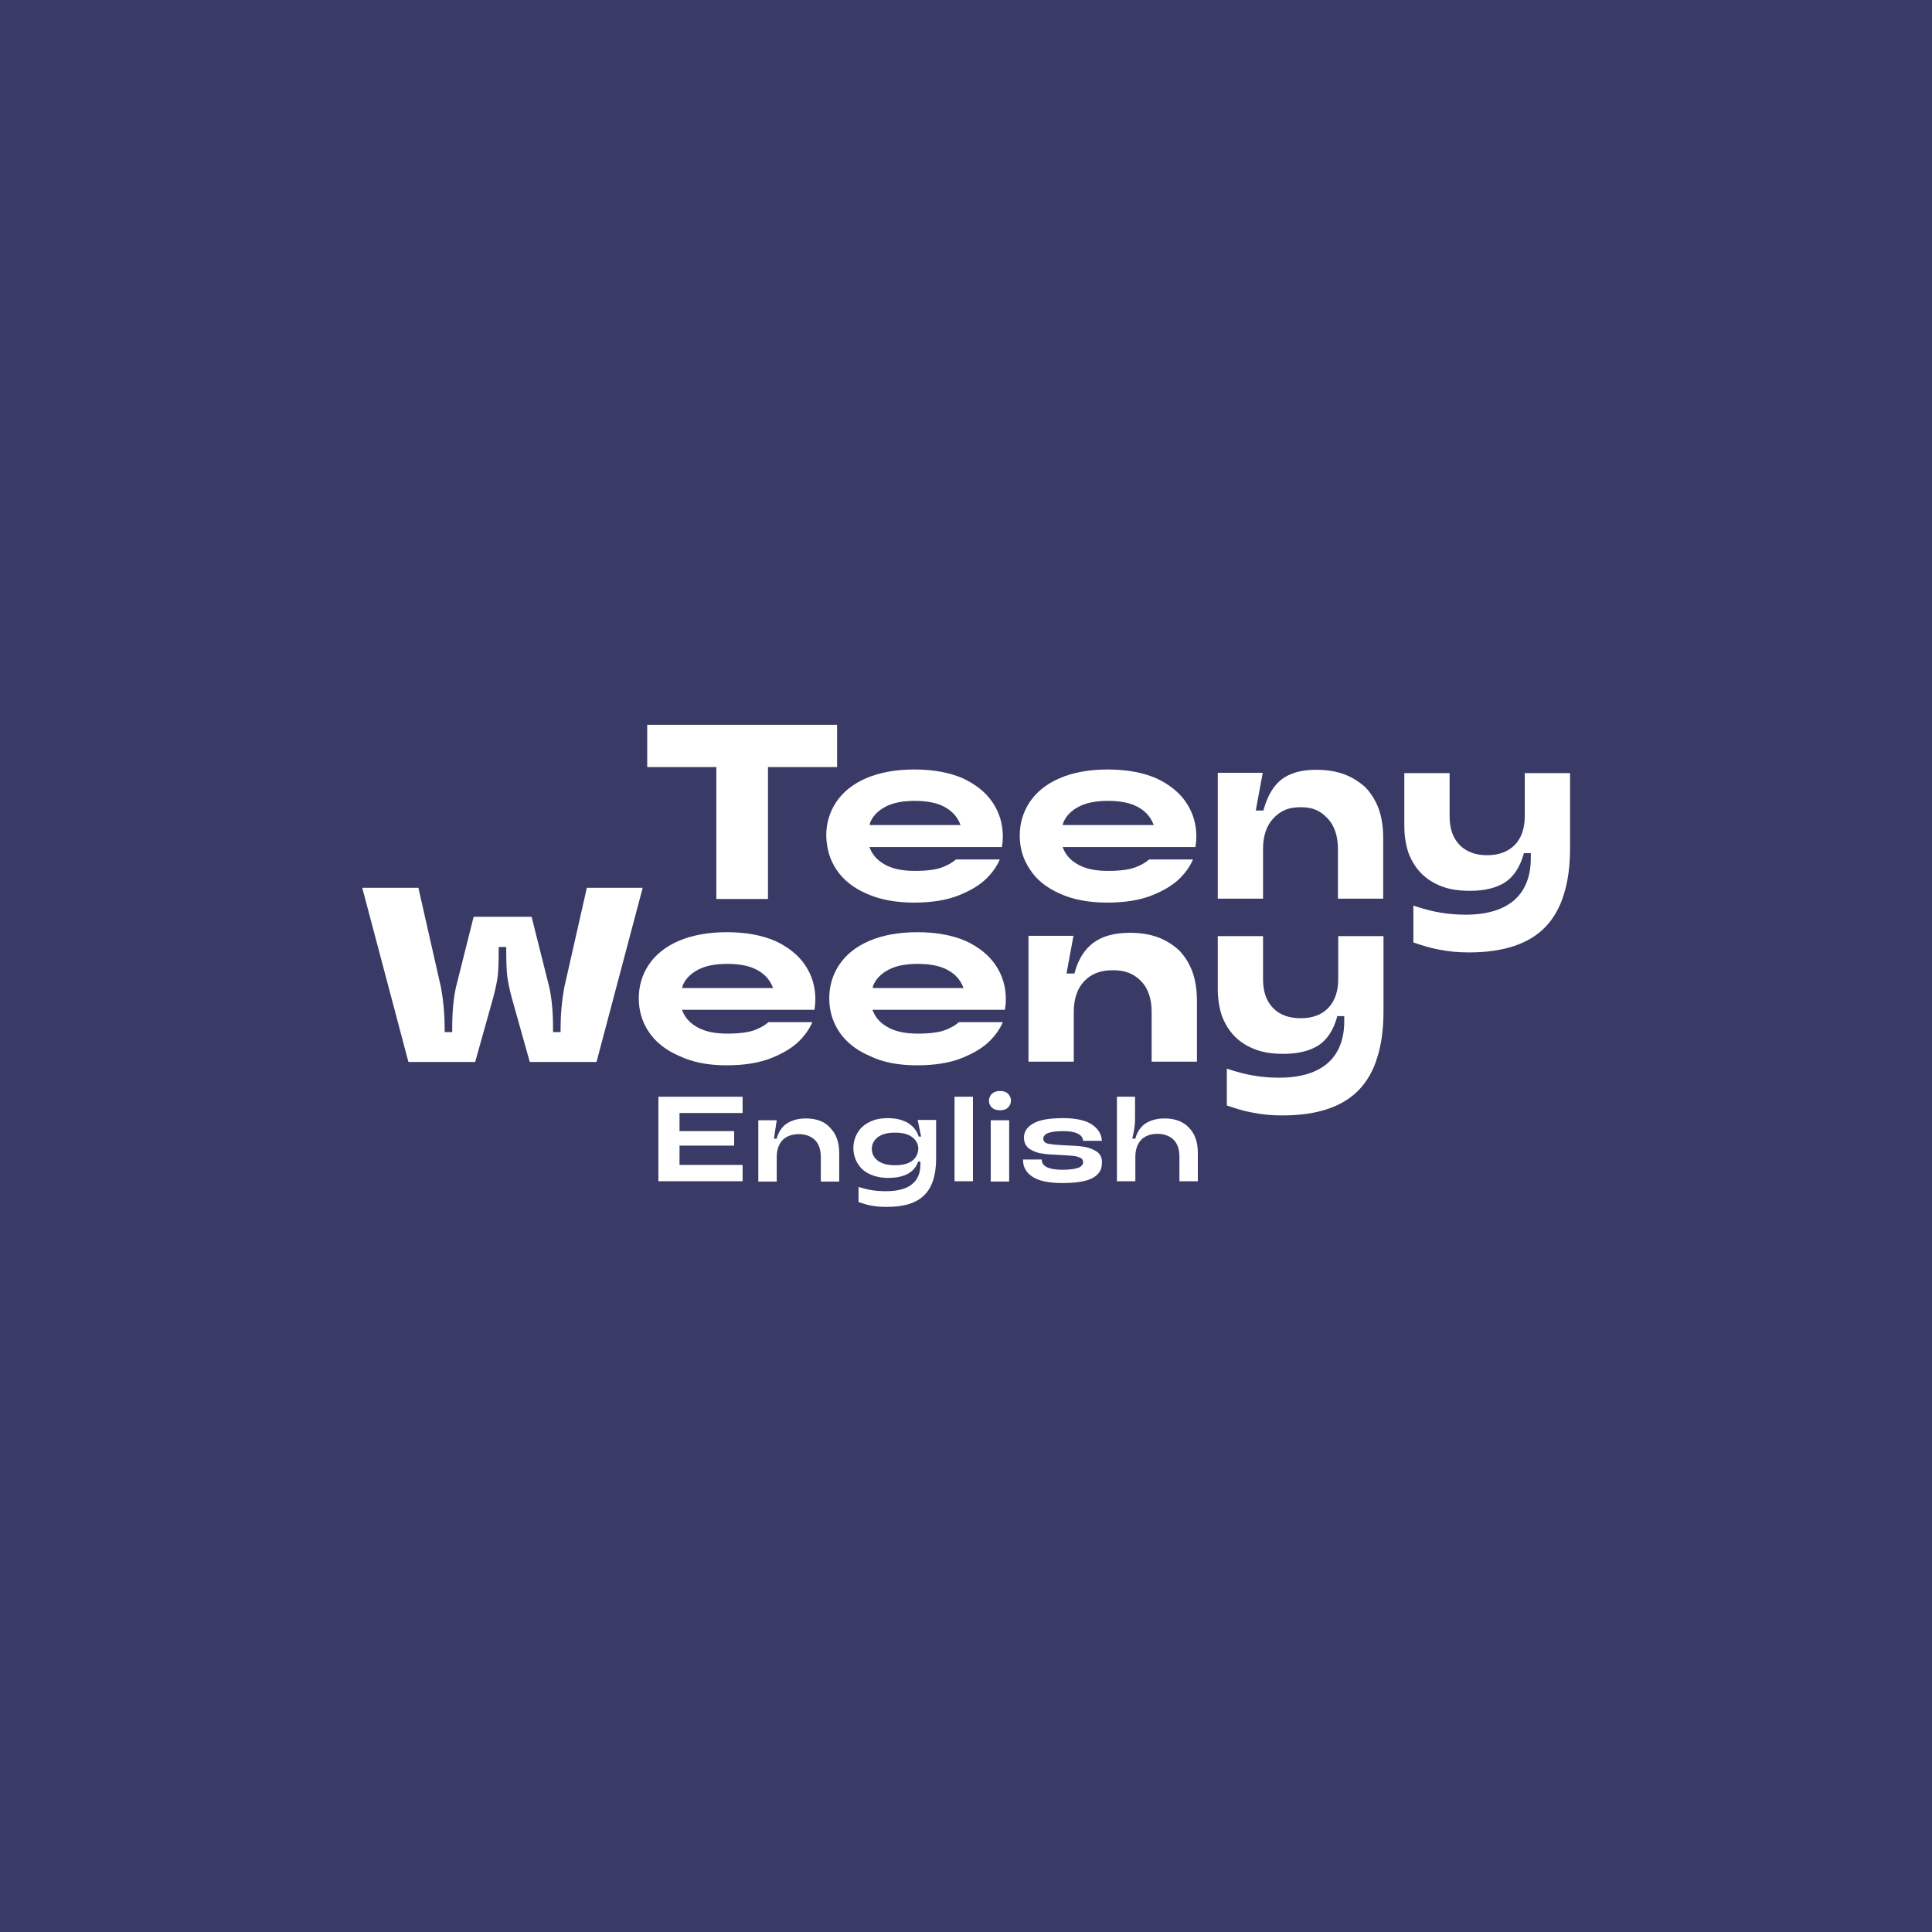
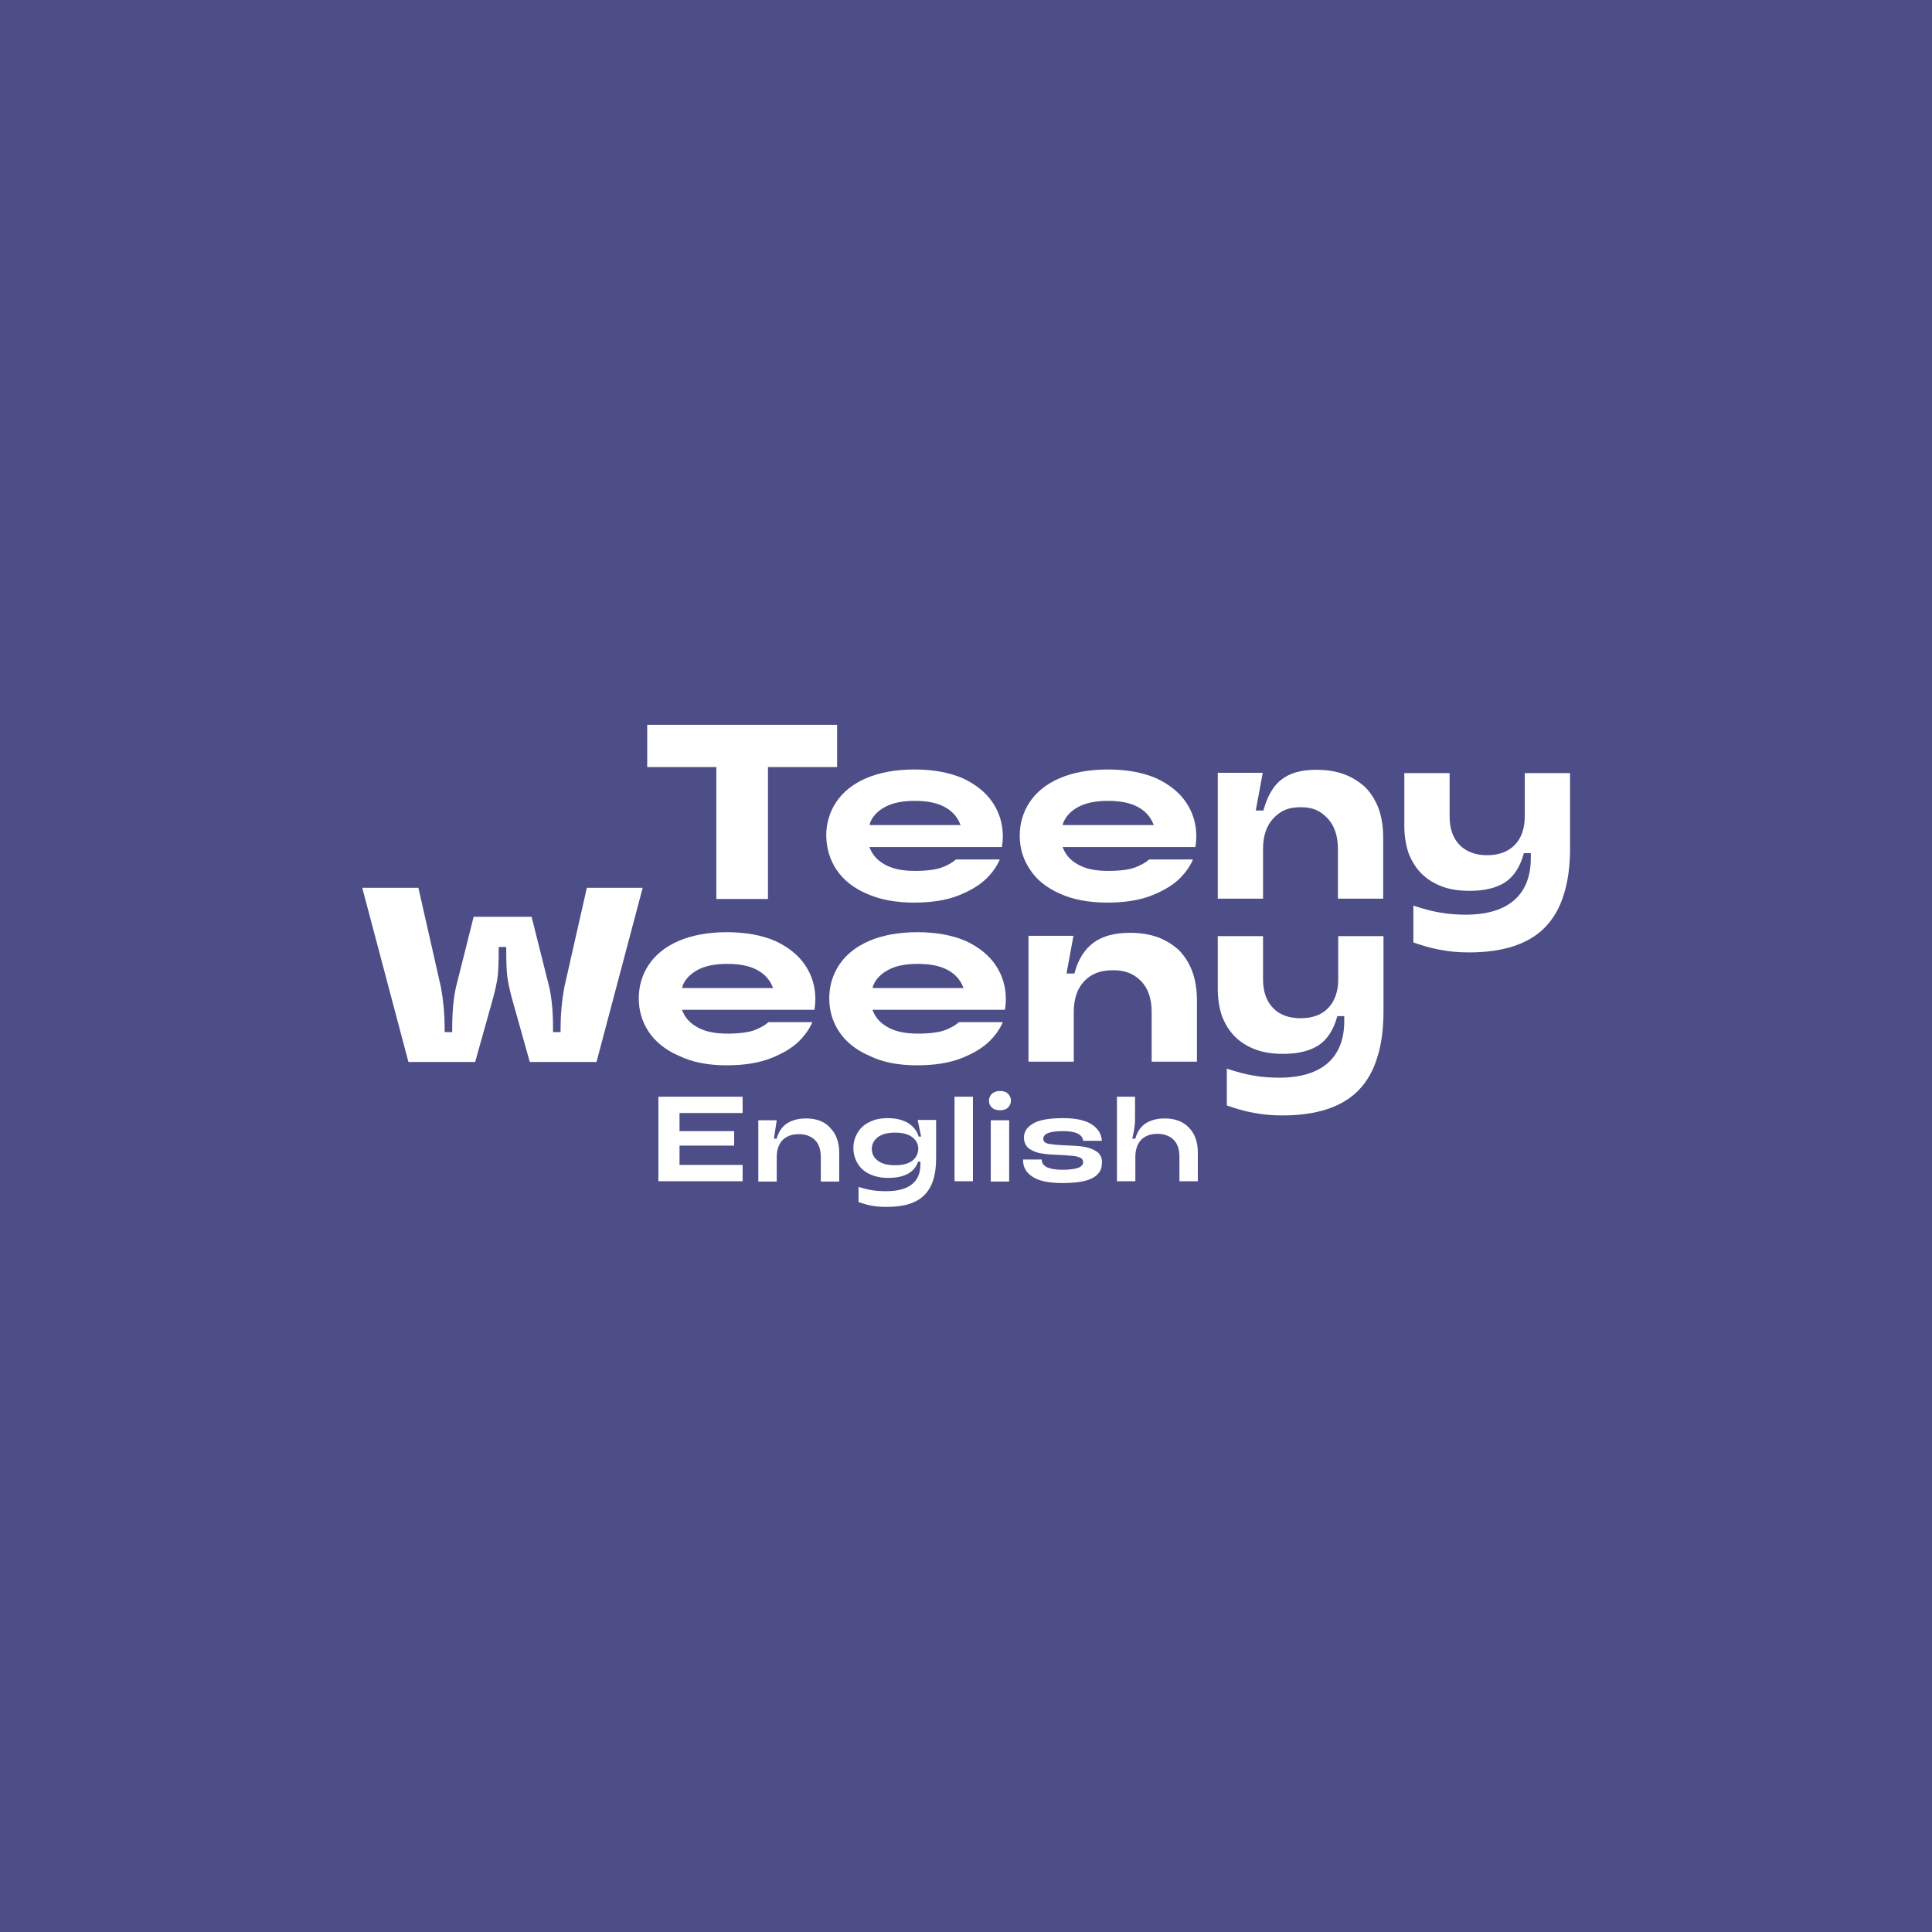
<svg xmlns="http://www.w3.org/2000/svg" version="1.1" id="Layer_2_1_" x="0px" y="0px" viewBox="0 0 640 640" style="enable-background:new 0 0 640 640;" xml:space="preserve">
  <style type="text/css">
- 	.st0{fill:#3A3A66;}
+ 	.st0{fill:#4D4D87;}
	.st1{fill:#FFFFFF;}
</style>
  <rect class="st0" width="640" height="640" />
  <g>
    <path class="st1" d="M333.9,362.3c-0.6-0.6-1.5-0.9-2.6-0.9s-2,0.3-2.7,0.9c-0.6,0.6-1,1.4-1,2.3s0.3,1.7,1,2.3   c0.6,0.6,1.5,0.9,2.7,0.9c1.1,0,2-0.3,2.6-0.9s1-1.4,1-2.3C334.9,363.7,334.5,362.9,333.9,362.3z" />
    <g>
      <g>
        <polygon class="st1" points="225.1,385.9 225.1,385.8 225.1,379.6 225.1,379.5 225.2,379.5 243.2,379.5 243.2,374.7 225.2,374.7      225.1,374.7 225.1,374.6 225.1,368.8 225.1,368.7 225.2,368.7 246,368.7 246,363.3 218.1,363.3 218.1,391.3 246,391.3 246,385.9      225.2,385.9    " />
        <path class="st1" d="M267,370.5c-2.6,0-4.7,0.6-6.4,1.7c-1.6,1.1-2.7,2.8-3.3,4.9v0.1h-0.1h-0.7h-0.1v-0.1l0.9-6h-6.1v20.3h6.1     v-8.1c0-2.4,0.7-4.3,1.9-5.6c1.3-1.3,3.1-2,5.4-2s4.1,0.7,5.4,2s1.9,3.2,1.9,5.6v8.1h6.1v-9.5c0-3.5-1-6.3-3-8.3     C273.2,371.5,270.4,370.5,267,370.5z" />
        <path class="st1" d="M305.1,376.4v0.1H305h-0.6h-0.1v-0.1c-0.6-1.9-1.8-3.3-3.5-4.4c-1.7-1-3.9-1.6-6.7-1.6     c-2.3,0-4.4,0.4-6.1,1.3c-1.7,0.8-3,2-3.9,3.5s-1.4,3.2-1.4,5.1s0.5,3.6,1.4,5.1s2.2,2.7,3.9,3.5c1.7,0.8,3.8,1.3,6.1,1.3     c2.9,0,5.1-0.5,6.7-1.4s2.7-2.2,3.3-3.9v-0.1h0.1h0.6h0.1v0.1v0.8c0,2.9-0.9,5.1-2.8,6.6c-1.8,1.5-4.7,2.3-8.6,2.3     c-1.6,0-3.1-0.1-4.5-0.3c-1.3-0.2-2.9-0.6-4.6-1.1v5c1.5,0.5,3,1,4.4,1.2c1.5,0.3,3.2,0.4,5.1,0.4c5.6,0,9.7-1.3,12.3-3.9     c2.6-2.6,3.9-6.6,3.9-12.1V371H304L305.1,376.4z M302.2,384.5c-1.3,1-3.2,1.5-5.7,1.5s-4.4-0.5-5.7-1.5c-1.3-1-2-2.3-2-3.9     s0.7-2.9,2-3.9s3.2-1.5,5.7-1.5s4.4,0.5,5.7,1.5c1.3,1,2,2.3,2,3.9C304.1,382.2,303.5,383.5,302.2,384.5z" />
        <rect x="316.2" y="363.3" class="st1" width="6.1" height="28" />
        <rect x="328.2" y="371.1" class="st1" width="6.1" height="20.3" />
        <path class="st1" d="M363.5,381.6c-1.2-0.8-2.6-1.4-4.3-1.7c-1.7-0.3-3.8-0.4-6.4-0.5c-2.5-0.1-4.3-0.3-5.4-0.5     c-1.2-0.2-1.8-0.8-1.8-1.7c0-0.8,0.6-1.5,1.7-1.9s2.8-0.6,4.9-0.6c4.2,0,6.4,1.1,6.6,3.2h6.2c-0.1-2.2-1.2-4-3.3-5.4     c-2.1-1.4-5.3-2.1-9.6-2.1c-4.6,0-7.9,0.6-9.9,1.8c-2,1.2-3,2.7-3,4.6c0,1.6,0.6,2.9,1.7,3.7c1.2,0.8,2.6,1.4,4.2,1.6     c1.6,0.3,3.8,0.4,6.3,0.5c1.7,0.1,3.1,0.2,4,0.3c1,0.1,1.8,0.3,2.4,0.6c0.7,0.3,1,0.8,1,1.5s-0.5,1.4-1.5,1.8s-2.8,0.7-5.3,0.7     c-2.3,0-4-0.3-5.1-0.8c-1.2-0.6-1.8-1.4-1.8-2.5v-0.1h-6.2v0.2c0,2.3,1,4.1,3.1,5.5s5.4,2.1,10,2.1c4.3,0,7.7-0.5,9.8-1.6     c2.1-1.1,3.2-2.7,3.2-4.8C365.2,383.7,364.6,382.5,363.5,381.6z" />
        <path class="st1" d="M385.8,370.5c-2.6,0-4.7,0.6-6.4,1.7c-1.6,1.1-2.7,2.8-3.3,4.9v0.1H376h-0.7h-0.2v-0.1     c0.3-1.3,0.6-2.6,0.7-3.7c0.2-1.1,0.2-2.3,0.2-3.6v-6.5h-6v28h6.1v-8.1c0-2.4,0.7-4.3,1.9-5.6c1.3-1.3,3.1-2,5.4-2s4.1,0.7,5.4,2     s1.9,3.2,1.9,5.6v8.1h6.1v-9.5c0-3.5-1-6.3-3-8.3C391.9,371.5,389.2,370.5,385.8,370.5z" />
      </g>
    </g>
    <g>
      <g>
        <polygon class="st1" points="237.3,254.5 237.3,297.8 254.4,297.8 254.4,254.5 254.4,254.1 254.9,254.1 277.3,254.1 277.3,240.1      214.4,240.1 214.4,254.1 236.8,254.1 237.3,254.1    " />
        <path class="st1" d="M277.1,288.1c2.2,3.3,5.5,6,9.9,7.9c4.4,2,9.7,3,15.8,3c5.8,0,10.8-0.8,14.8-2.4s7.1-3.5,9.3-5.7     c2-2,3.4-4.1,4.3-6.2h-14.5c-1.3,1.1-2.9,2-4.8,2.7c-2,0.7-5,1.1-8.8,1.1c-3.9,0-7.1-0.6-9.6-1.9s-4.2-3-5.2-5.3l-0.3-0.7h0.7     h43.2c0.2-1.2,0.3-2.4,0.3-3.5c0-4.1-1.1-7.9-3.4-11.3c-2.2-3.3-5.6-6-9.9-8c-4.4-1.9-9.8-2.9-16-2.9s-11.6,1-16,2.9     s-7.7,4.6-9.9,7.9c-2.2,3.3-3.3,7.1-3.3,11.1C273.8,281.1,274.9,284.8,277.1,288.1z M288.2,272.6c0.9-2.3,2.7-4.1,5.2-5.4     s5.7-1.9,9.6-1.9c4,0,7.2,0.6,9.7,1.9s4.2,3.1,5.2,5.4l0.3,0.7h-0.7h-28.7h-0.7L288.2,272.6z" />
        <path class="st1" d="M351,296c4.4,2,9.7,3,15.8,3c5.8,0,10.8-0.8,14.8-2.4s7.1-3.5,9.3-5.7c2-2,3.4-4.1,4.3-6.2h-14.5     c-1.3,1.1-2.9,2-4.8,2.7c-2,0.7-5,1.1-8.8,1.1c-3.9,0-7.1-0.6-9.6-1.9s-4.2-3-5.2-5.3l-0.3-0.7h0.7H396c0.2-1.2,0.3-2.4,0.3-3.5     c0-4.1-1.1-7.9-3.4-11.3c-2.2-3.3-5.6-6-9.9-8c-4.4-1.9-9.8-2.9-16-2.9s-11.6,1-16,2.9s-7.7,4.6-9.9,7.9     c-2.2,3.3-3.3,7.1-3.3,11.1c0,4.1,1.1,7.8,3.3,11.1C343.3,291.4,346.6,294,351,296z M352.2,272.6c0.9-2.3,2.7-4.1,5.2-5.4     s5.7-1.9,9.6-1.9c4,0,7.2,0.6,9.7,1.9s4.2,3.1,5.2,5.4l0.3,0.7h-0.7h-28.7H352L352.2,272.6z" />
        <path class="st1" d="M445.3,256.5c-2.7-1-5.8-1.5-9.3-1.5c-5,0-8.8,1.1-11.6,3.3c-2.6,2.1-4.5,5.3-5.8,9.9l-0.1,0.3h-0.4h-1.6     H416l0.1-0.6l2.2-11.9h-14.9v41.7h15v-16.5c0-4.4,1.2-7.8,3.5-10.2c2.5-2.6,5.1-3.6,9-3.6c4.4,0,6.6,1.4,8.8,3.6     c2.3,2.4,3.5,5.8,3.5,10.2v16.5h15v-20.3c0-3.5-0.5-6.7-1.5-9.5c-1-2.7-2.5-5.1-4.4-7.1C450.3,259,448,257.5,445.3,256.5z" />
        <path class="st1" d="M492.6,283.3c-3.8,0-6.8-1.1-9.1-3.4c-2.2-2.3-3.3-5.4-3.3-9.5v-14.3h-15v17.4c0,3.4,0.5,6.5,1.4,9.1     c1,2.6,2.4,4.9,4.3,6.8s4.2,3.3,6.9,4.3c2.7,1,5.7,1.4,9.2,1.4c4.9,0,8.8-1,11.7-2.9c2.8-1.9,4.8-5,6-9.2l0.1-0.4h0.4h1.4h0.5     v0.5v1.2c0,5.9-1.8,10.6-5.4,13.8c-3.6,3.2-9,4.9-16.2,4.9c-2.7,0-5.6-0.2-8.4-0.7c-2.6-0.4-5.6-1.2-8.9-2.3v12.2     c2.9,1,5.8,1.9,8.7,2.4c3,0.6,6.2,0.9,9.7,0.9c5.7,0,10.7-0.7,14.9-2.1c4.2-1.4,7.7-3.5,10.4-6.3c2.7-2.8,4.8-6.4,6.1-10.7     c1.4-4.3,2.1-9.5,2.1-15.4v-24.9h-15v14.3c0,4-1.1,7.2-3.3,9.5C499.5,282.2,496.4,283.3,492.6,283.3z" />
      </g>
    </g>
    <g>
      <g>
        <path class="st1" d="M194.4,294.1l-7.5,33.1c-0.8,4.4-1.2,8.9-1.2,13.4v0.8v0.5h-0.5h-1.5h-0.5v-0.5v-0.8c0-5.2-0.4-9.7-1.2-13.4     l-5.9-23.5h-19.2l-5.9,23.5c-0.8,3.7-1.2,8.2-1.2,13.4v0.8v0.5h-0.5h-1.5h-0.5v-0.5v-0.8c0-4.5-0.4-9-1.2-13.4l-7.5-33.1H120     l15.3,57.7h22.1l6-21.4c0.8-3,1.3-5.5,1.5-7.3c0.2-1.9,0.3-4.7,0.3-8.6v-0.3v-0.5h0.5h1.5h0.5v0.5v0.3c0,3.9,0.1,6.8,0.3,8.6     c0.2,1.8,0.7,4.3,1.5,7.3l6,21.4h22.1l15.3-57.7H194.4z" />
        <path class="st1" d="M240.7,352.9c5.8,0,10.8-0.8,14.8-2.4s7.1-3.5,9.3-5.7c2-2,3.4-4.1,4.3-6.2h-14.5c-1.3,1.1-2.9,2-4.8,2.7     c-2,0.7-5,1.1-8.8,1.1c-3.9,0-7.1-0.6-9.6-1.9s-4.2-3-5.2-5.3l-0.3-0.7h0.7h43.2c0.2-1.2,0.3-2.4,0.3-3.5c0-4.1-1.1-7.9-3.4-11.3     c-2.2-3.3-5.6-6-9.9-8c-4.4-1.9-9.8-2.9-16-2.9s-11.6,1-16,2.9s-7.7,4.6-9.9,7.9s-3.3,7.1-3.3,11.1c0,4.1,1.1,7.8,3.3,11.1     c2.2,3.3,5.5,6,9.9,7.9C229.3,351.9,234.6,352.9,240.7,352.9z M226.1,326.6c0.9-2.3,2.7-4.1,5.2-5.4s5.7-1.9,9.6-1.9     c4,0,7.2,0.6,9.7,1.9s4.2,3.1,5.2,5.4l0.3,0.7h-0.7h-28.7H226L226.1,326.6z" />
        <path class="st1" d="M303.8,352.9c5.8,0,10.8-0.8,14.8-2.4s7.1-3.5,9.3-5.7c2-2,3.4-4.1,4.3-6.2h-14.5c-1.3,1.1-2.9,2-4.8,2.7     c-2,0.7-5,1.1-8.8,1.1c-3.9,0-7.1-0.6-9.6-1.9s-4.2-3-5.2-5.3l-0.3-0.7h0.7h43.2c0.2-1.2,0.3-2.4,0.3-3.5c0-4.1-1.1-7.9-3.4-11.3     c-2.2-3.3-5.6-6-9.9-8c-4.4-1.9-9.8-2.9-16-2.9s-11.6,1-16,2.9s-7.7,4.6-9.9,7.9c-2.2,3.3-3.3,7.1-3.3,11.1     c0,4.1,1.1,7.8,3.3,11.1c2.2,3.3,5.5,6,9.9,7.9C292.3,351.9,297.6,352.9,303.8,352.9z M289.2,326.6c0.9-2.3,2.7-4.1,5.2-5.4     s5.7-1.9,9.6-1.9c4,0,7.2,0.6,9.7,1.9s4.2,3.1,5.2,5.4l0.3,0.7h-0.7h-28.7h-0.7L289.2,326.6z" />
        <path class="st1" d="M421.7,333.9c-2.2-2.3-3.3-5.4-3.3-9.5v-14.3h-15v17.4c0,3.4,0.5,6.5,1.4,9.1c1,2.6,2.4,4.9,4.3,6.8     s4.2,3.3,6.9,4.3c2.7,1,5.7,1.4,9.2,1.4c4.9,0,8.8-1,11.7-2.9c2.8-1.9,4.8-5,6-9.2l0.1-0.4h0.4h1.4h0.5v0.5v1.2     c0,5.9-1.8,10.6-5.4,13.8c-3.6,3.2-9,4.9-16.2,4.9c-2.7,0-5.6-0.2-8.4-0.7c-2.6-0.4-5.6-1.2-8.9-2.3v12.2c2.9,1,5.8,1.9,8.7,2.4     c3,0.6,6.2,0.9,9.7,0.9c5.7,0,10.7-0.7,14.9-2.1c4.2-1.4,7.7-3.5,10.4-6.3c2.7-2.8,4.8-6.4,6.1-10.7c1.4-4.3,2.1-9.5,2.1-15.4     v-24.9h-15v14.3c0,4-1.1,7.2-3.3,9.5c-2.2,2.3-5.3,3.4-9.1,3.4C427,337.3,423.9,336.2,421.7,333.9z" />
        <path class="st1" d="M383.6,310.5c-2.7-1-5.8-1.5-9.3-1.5c-5.1,0-9.1,1.1-12.1,3.3c-2.9,2.2-5,5.4-6.2,9.9l-0.1,0.3h-0.4h-1.6     h-0.6l0.1-0.6l2.2-11.9h-14.9v41.7h15v-16.5c0-4.4,1.2-7.8,3.5-10.2c2.4-2.5,5.4-3.6,9.5-3.6c4,0,6.8,1.1,9.3,3.6     c2.3,2.4,3.5,5.8,3.5,10.2v16.5h15v-20.3c0-3.5-0.5-6.7-1.5-9.5c-1-2.7-2.5-5.1-4.4-7.1C388.6,313,386.3,311.5,383.6,310.5z" />
      </g>
    </g>
  </g>
</svg>
